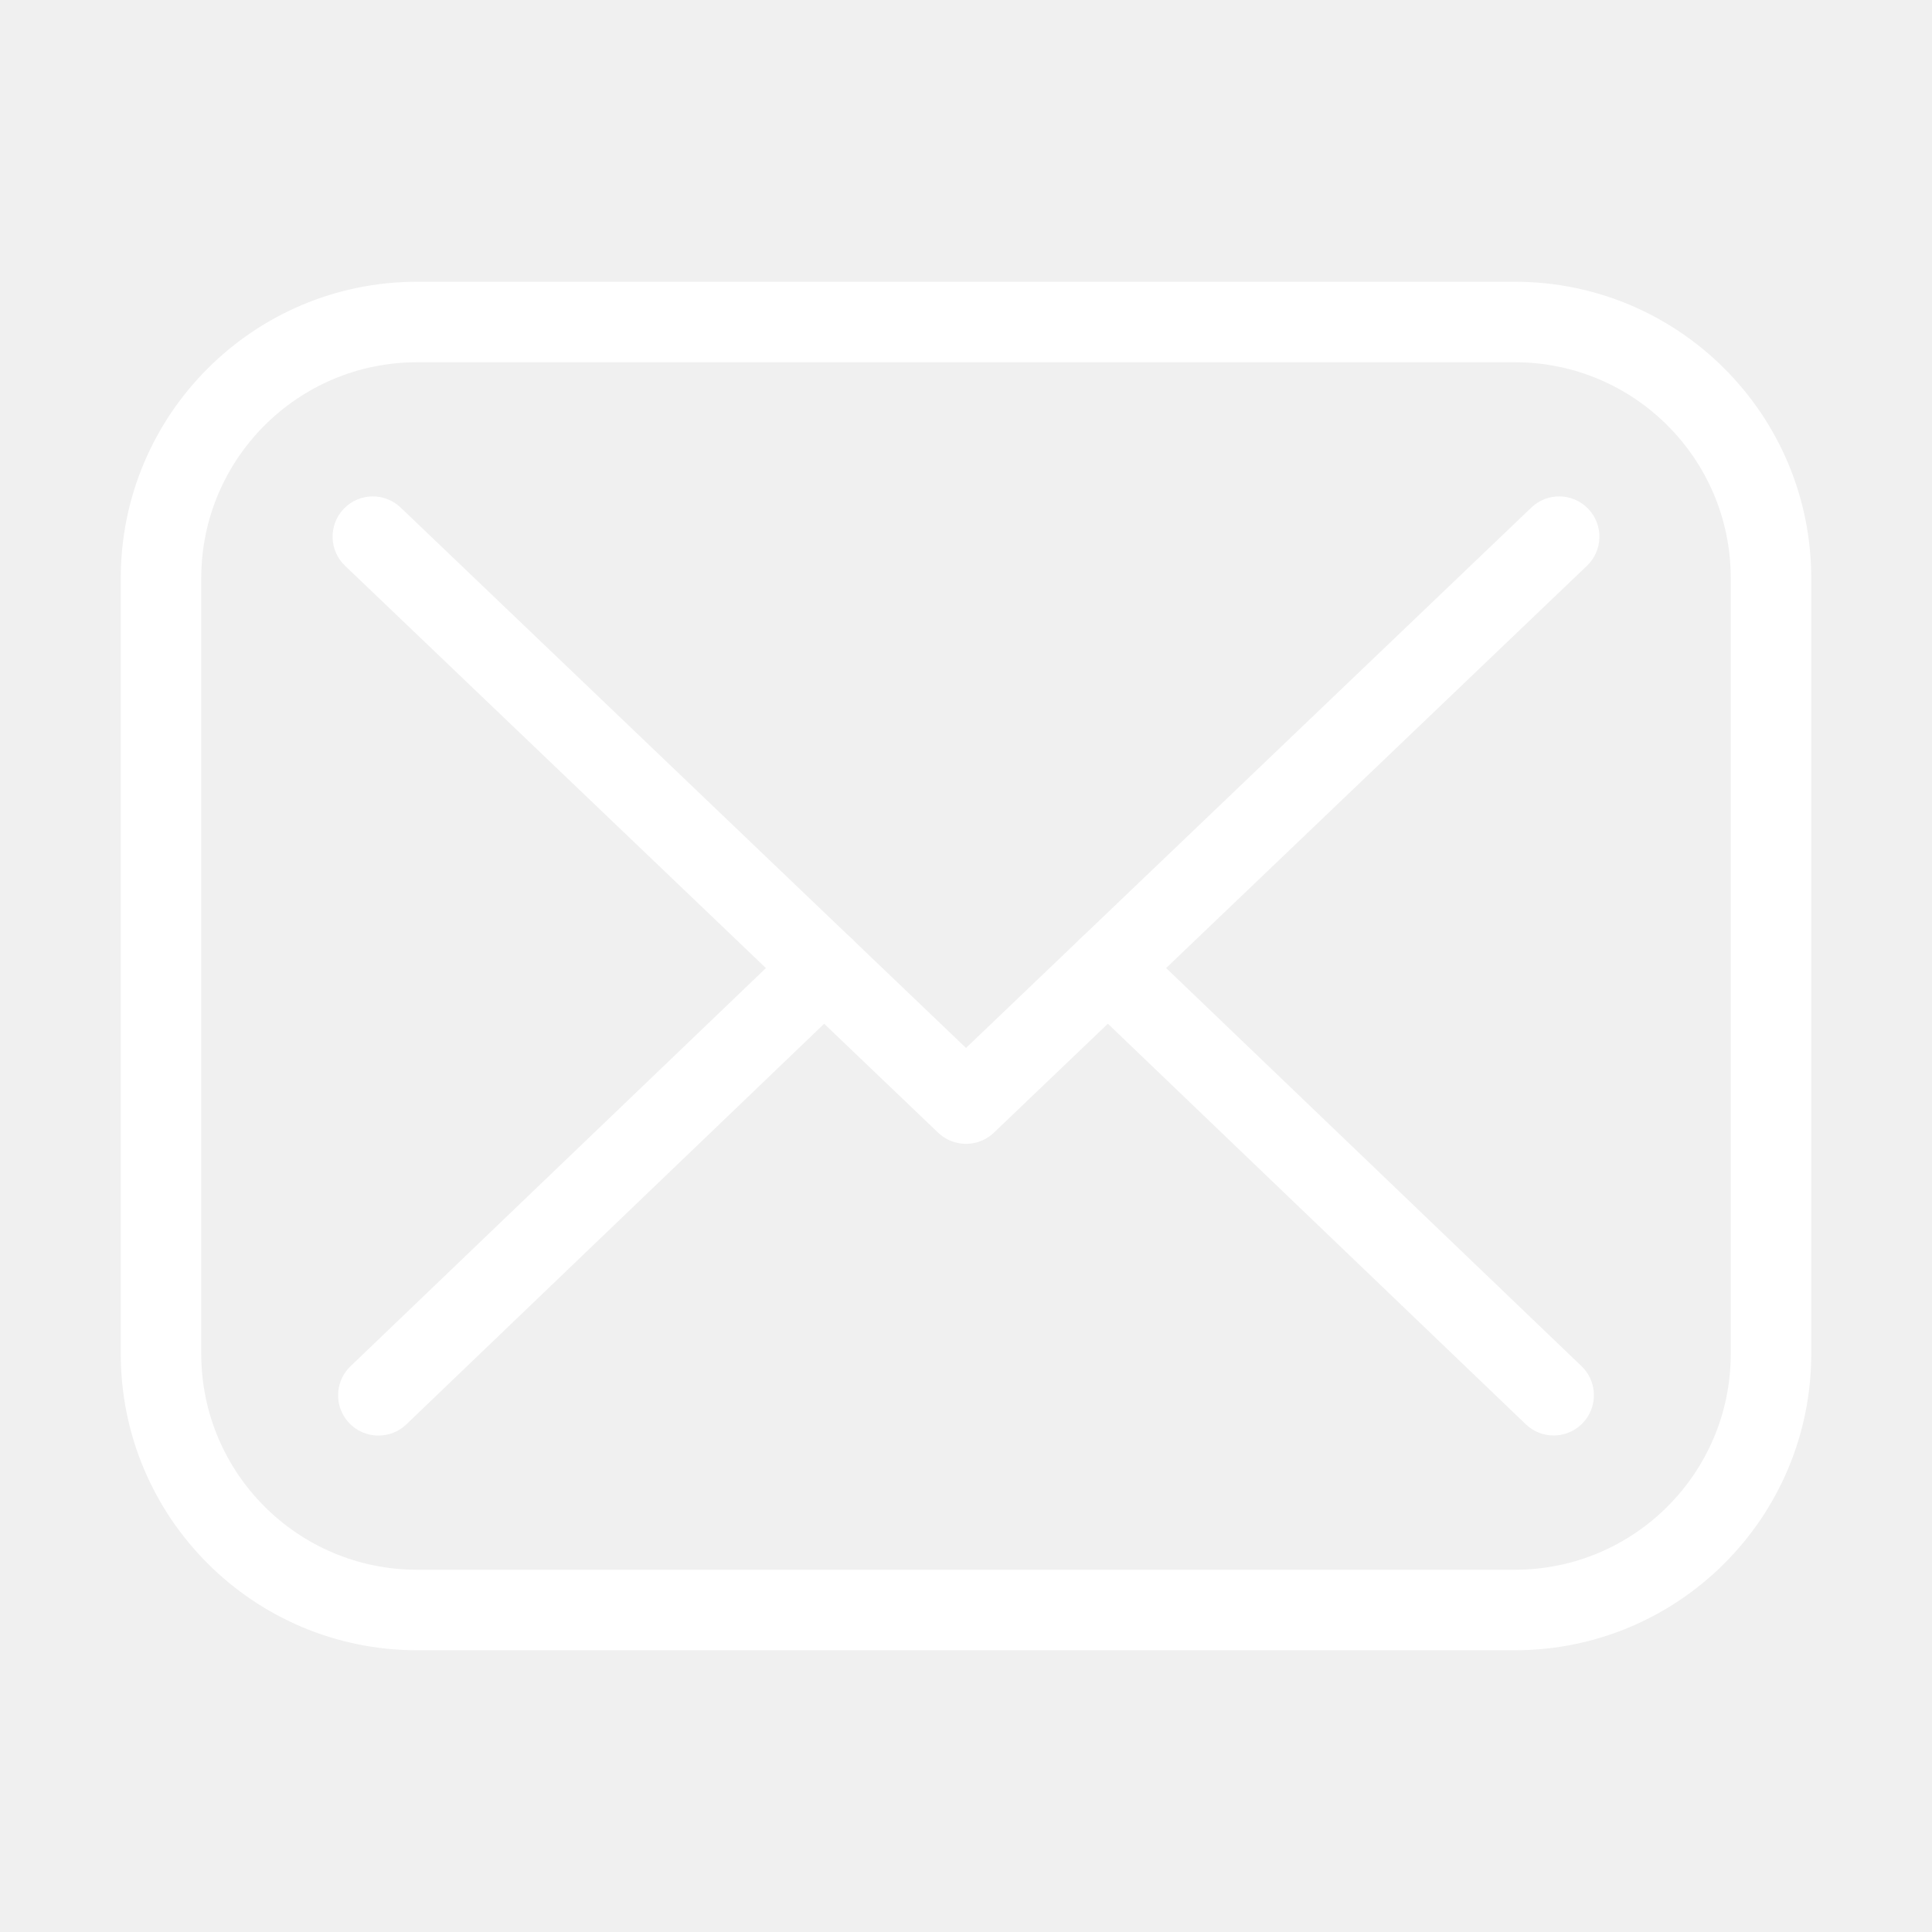
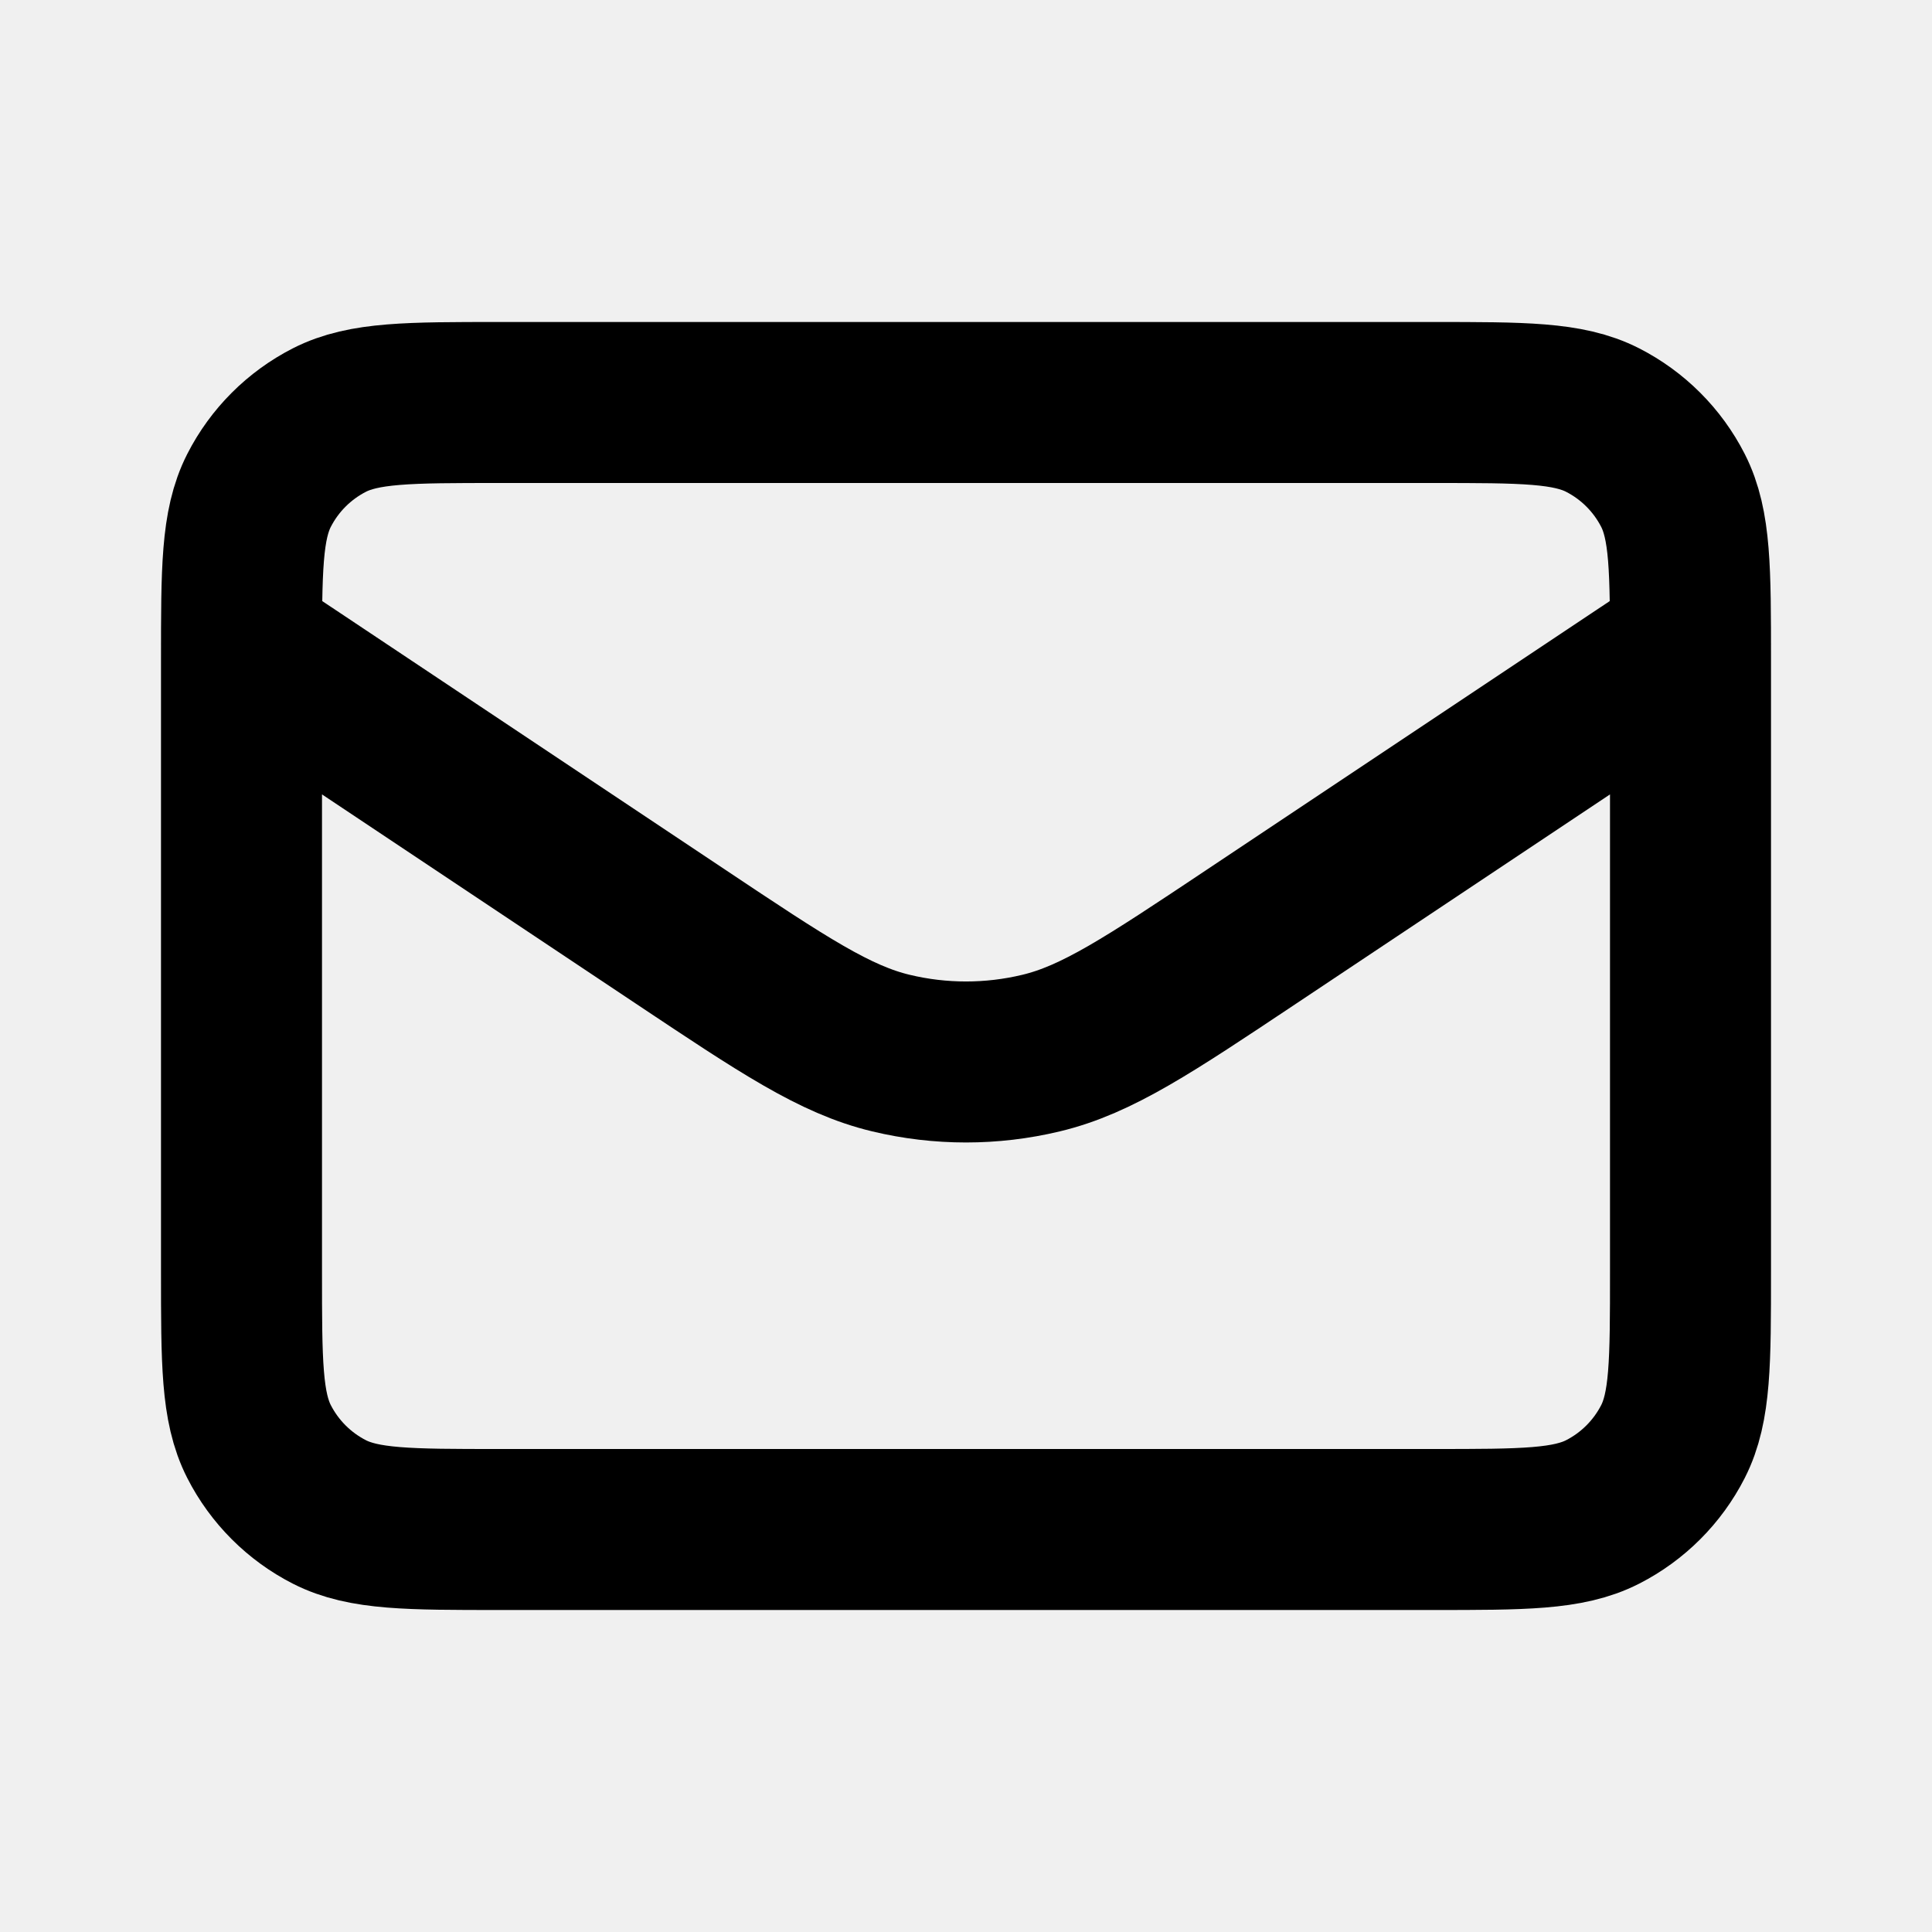
- <svg enable-background="new 0 0 24 24" viewBox="0 0 24 24">
-   <path d="M18.821,20.5H5.179A3.683,3.683,0,0,1,1.5,16.821V7.179A3.683,3.683,0,0,1,5.179,3.5H18.821A3.683,3.683,0,0,1,22.5,7.179v9.642A3.683,3.683,0,0,1,18.821,20.5ZM5.179,4.5A2.682,2.682,0,0,0,2.5,7.179v9.642A2.682,2.682,0,0,0,5.179,19.5H18.821A2.682,2.682,0,0,0,21.5,16.821V7.179A2.682,2.682,0,0,0,18.821,4.5Z" fill="white" />
-   <path d="M12,14.209a.5.5,0,0,1-.346-.138L4.286,7.028a.5.5,0,0,1,.691-.723L12,13.018l7.023-6.713a.5.5,0,1,1,.691.723l-7.368,7.043A.5.5,0,0,1,12,14.209Z" fill="white" />
-   <path d="M4.7,17.833a.5.5,0,0,1-.347-.86l5.54-5.31a.5.5,0,0,1,.692.722L5.048,17.694A.5.5,0,0,1,4.7,17.833Z" fill="white" />
-   <path d="M19.3,17.832a.5.5,0,0,1-.346-.139l-5.538-5.308a.5.5,0,0,1,.692-.722l5.538,5.308a.5.5,0,0,1-.346.861Z" fill="white" />
+ <svg xmlns="http://www.w3.org/2000/svg" width="800px" height="800px" viewBox="0 0 24 24" fill="none">
+   <path d="M3 8L8.45 11.633C9.733 12.489 10.374 12.916 11.068 13.082C11.681 13.229 12.319 13.229 12.932 13.082C13.626 12.916 14.267 12.489 15.55 11.633L21 8M6.2 19H17.8C18.92 19 19.48 19 19.908 18.782C20.284 18.59 20.59 18.284 20.782 17.908C21 17.48 21 16.92 21 15.8V8.2C21 7.08 21 6.52 20.782 6.092C20.59 5.716 20.284 5.41 19.908 5.218C19.48 5 18.92 5 17.8 5H6.2C5.08 5 4.52 5 4.092 5.218C3.716 5.41 3.41 5.716 3.218 6.092C3 6.52 3 7.08 3 8.2V15.8C3 16.92 3 17.48 3.218 17.908C3.41 18.284 3.716 18.59 4.092 18.782C4.52 19 5.08 19 6.2 19Z" stroke="#000000" stroke-width="2" stroke-linecap="round" stroke-linejoin="round" />
</svg>
